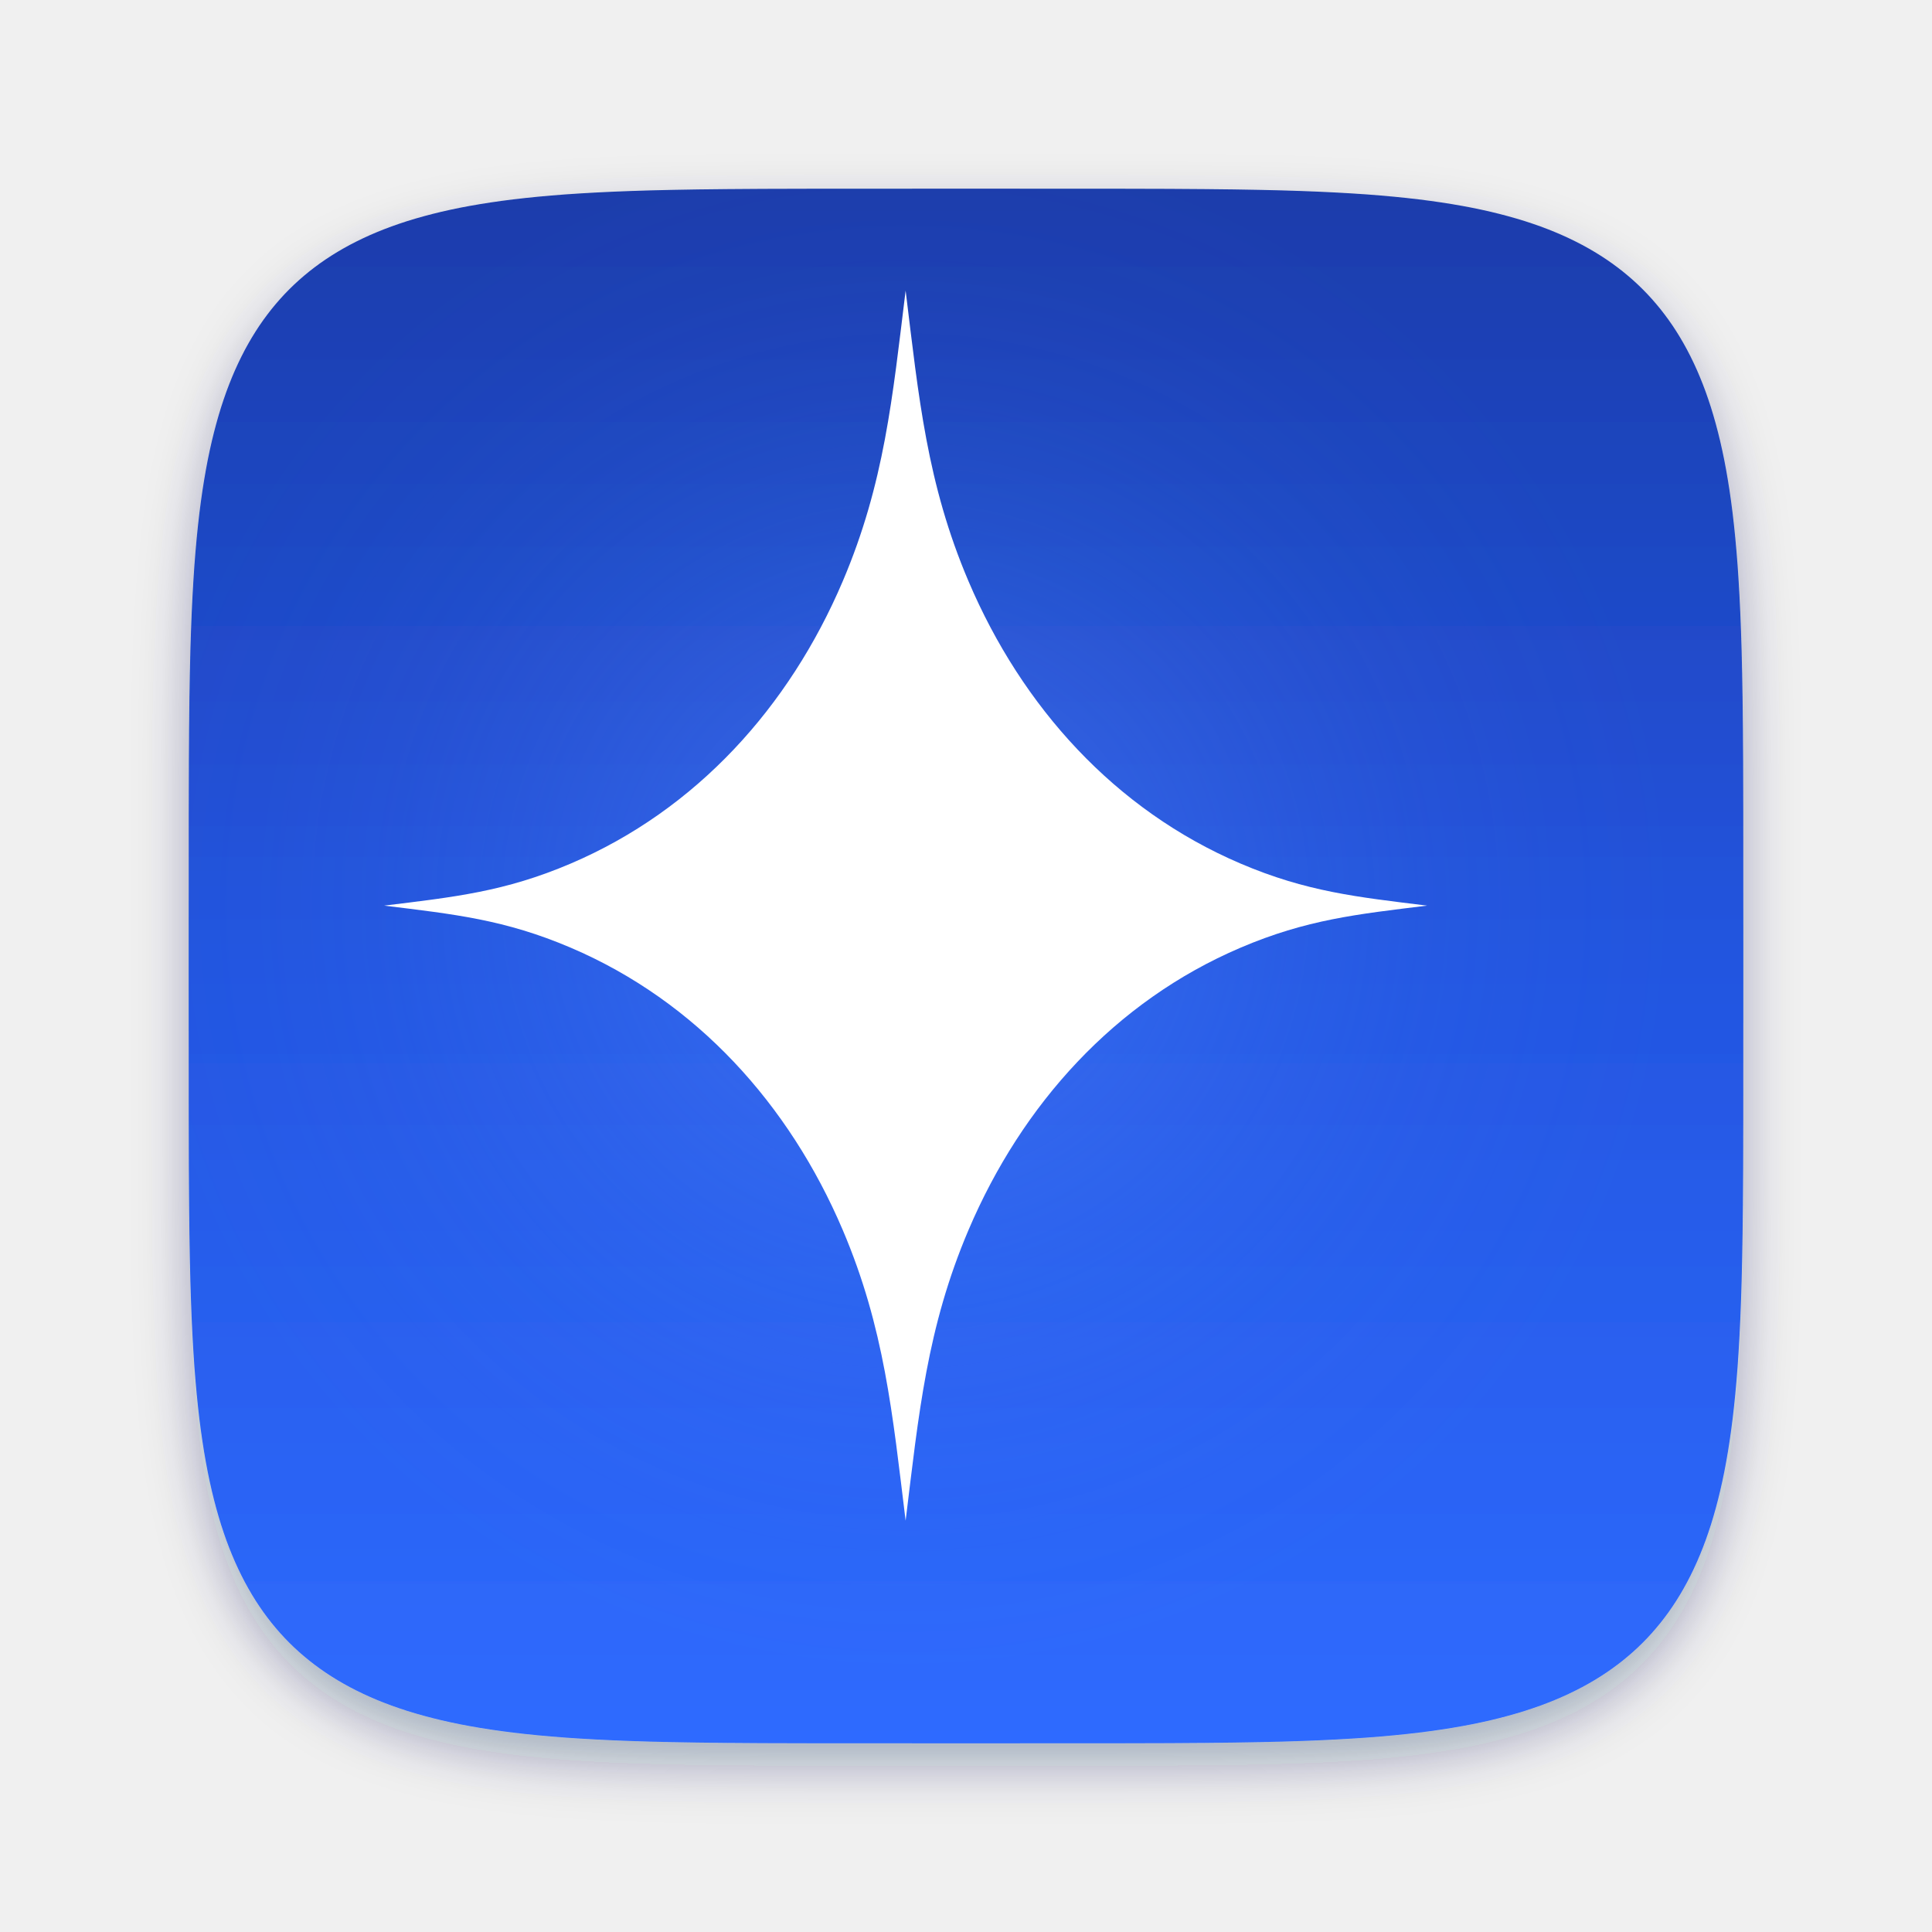
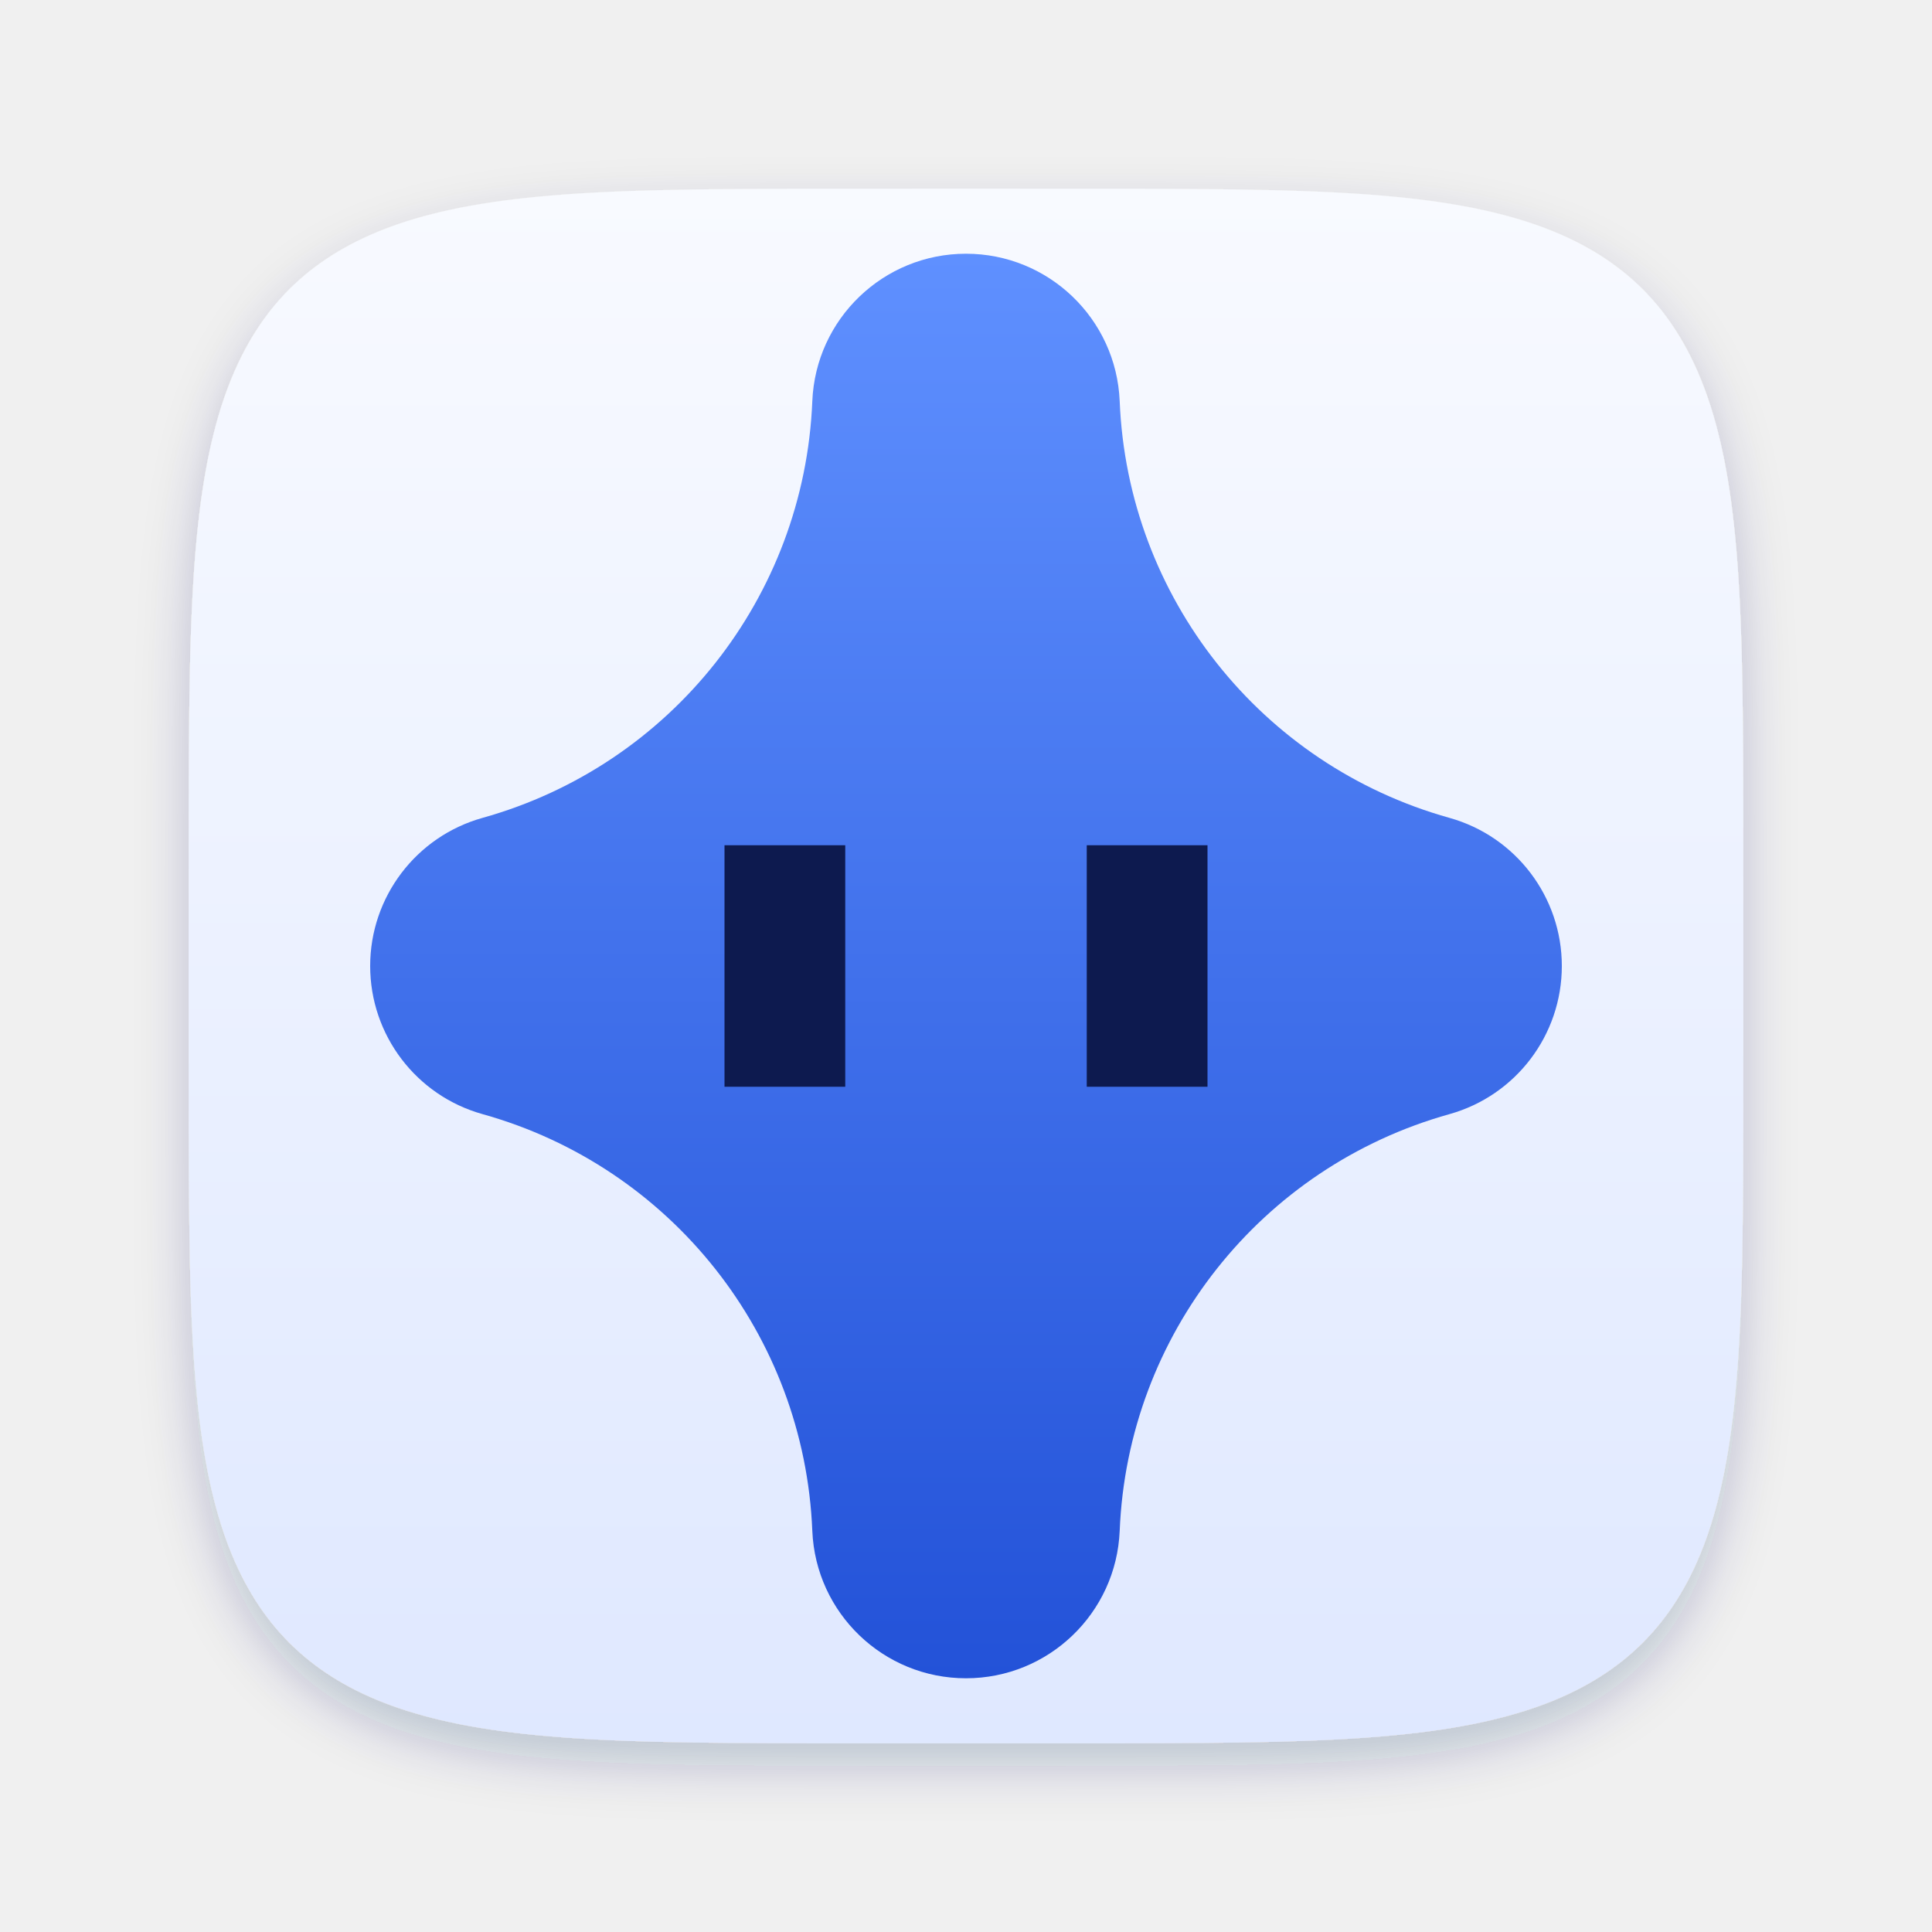
- <svg xmlns="http://www.w3.org/2000/svg" width="1024" height="1024" viewBox="0 0 1024 1024">
+ <svg xmlns="http://www.w3.org/2000/svg" viewBox="0 0 1024 1024" width="100%" height="100%">
  <defs>
-     <clipPath id="tile">
-       <path d="M924,512 L923.97,593.59 L923.9,619.65 L923.77,638.6 L923.6,654.01 L923.37,667.24 L923.1,678.95 L922.77,689.52 L922.39,699.21 L921.96,708.17 L921.48,716.53 L920.96,724.39 L920.37,731.81 L919.74,738.85 L919.06,745.54 L918.33,751.94 L917.54,758.06 L916.7,763.93 L915.81,769.57 L914.87,775 L913.88,780.24 L912.83,785.29 L911.73,790.18 L910.57,794.91 L909.36,799.49 L908.1,803.93 L906.79,808.23 L905.41,812.41 L903.99,816.47 L902.5,820.41 L900.96,824.24 L899.37,827.96 L897.71,831.58 L896,835.1 L894.23,838.53 L892.4,841.86 L890.51,845.11 L888.56,848.27 L886.55,851.34 L884.48,854.33 L882.34,857.24 L880.14,860.08 L877.87,862.83 L875.54,865.52 L873.14,868.13 L870.67,870.67 L868.13,873.14 L865.52,875.54 L862.83,877.87 L860.08,880.14 L857.24,882.34 L854.33,884.48 L851.34,886.55 L848.27,888.56 L845.11,890.51 L841.86,892.4 L838.53,894.23 L835.1,896 L831.58,897.71 L827.96,899.37 L824.24,900.96 L820.41,902.5 L816.47,903.99 L812.41,905.41 L808.23,906.79 L803.93,908.1 L799.49,909.36 L794.91,910.57 L790.18,911.73 L785.29,912.83 L780.24,913.88 L775,914.87 L769.57,915.81 L763.93,916.7 L758.06,917.54 L751.94,918.33 L745.54,919.06 L738.85,919.74 L731.81,920.37 L724.39,920.96 L716.53,921.48 L708.17,921.96 L699.21,922.39 L689.52,922.77 L678.95,923.1 L667.24,923.37 L654.01,923.6 L638.6,923.77 L619.65,923.9 L593.59,923.97 L512,924 L430.41,923.97 L404.35,923.9 L385.4,923.77 L369.99,923.6 L356.76,923.37 L345.05,923.1 L334.48,922.77 L324.79,922.39 L315.83,921.96 L307.47,921.48 L299.61,920.96 L292.19,920.37 L285.15,919.74 L278.46,919.06 L272.06,918.33 L265.94,917.54 L260.07,916.7 L254.43,915.81 L249,914.87 L243.76,913.88 L238.71,912.83 L233.82,911.73 L229.09,910.57 L224.51,909.36 L220.07,908.1 L215.77,906.79 L211.59,905.41 L207.53,903.99 L203.59,902.5 L199.76,900.96 L196.04,899.37 L192.42,897.71 L188.9,896 L185.47,894.23 L182.14,892.4 L178.89,890.51 L175.73,888.56 L172.66,886.55 L169.67,884.48 L166.76,882.34 L163.92,880.14 L161.17,877.87 L158.48,875.54 L155.87,873.14 L153.33,870.67 L150.86,868.13 L148.46,865.52 L146.13,862.83 L143.86,860.08 L141.66,857.24 L139.52,854.33 L137.45,851.34 L135.44,848.27 L133.49,845.11 L131.6,841.86 L129.77,838.53 L128,835.1 L126.29,831.58 L124.63,827.96 L123.04,824.24 L121.5,820.41 L120.01,816.47 L118.59,812.41 L117.21,808.23 L115.9,803.93 L114.64,799.49 L113.43,794.91 L112.27,790.18 L111.17,785.29 L110.12,780.24 L109.13,775 L108.19,769.57 L107.3,763.93 L106.46,758.06 L105.67,751.94 L104.94,745.54 L104.26,738.85 L103.63,731.81 L103.04,724.39 L102.52,716.53 L102.04,708.17 L101.61,699.21 L101.23,689.52 L100.9,678.95 L100.63,667.24 L100.4,654.01 L100.23,638.6 L100.1,619.65 L100.03,593.59 L100,512 L100.03,430.41 L100.1,404.35 L100.23,385.4 L100.4,369.99 L100.63,356.76 L100.9,345.05 L101.23,334.48 L101.61,324.79 L102.04,315.83 L102.52,307.47 L103.04,299.61 L103.63,292.19 L104.26,285.15 L104.94,278.46 L105.67,272.06 L106.46,265.94 L107.3,260.07 L108.19,254.43 L109.13,249 L110.12,243.76 L111.17,238.71 L112.27,233.82 L113.43,229.09 L114.64,224.51 L115.9,220.07 L117.21,215.77 L118.59,211.59 L120.01,207.53 L121.5,203.59 L123.04,199.76 L124.63,196.04 L126.29,192.42 L128,188.9 L129.77,185.47 L131.6,182.14 L133.49,178.89 L135.44,175.73 L137.45,172.66 L139.52,169.67 L141.66,166.76 L143.86,163.92 L146.13,161.17 L148.46,158.48 L150.86,155.87 L153.33,153.33 L155.87,150.86 L158.48,148.46 L161.17,146.13 L163.92,143.86 L166.76,141.66 L169.67,139.52 L172.66,137.45 L175.73,135.44 L178.89,133.49 L182.14,131.6 L185.47,129.77 L188.9,128 L192.42,126.29 L196.04,124.63 L199.76,123.04 L203.59,121.5 L207.53,120.01 L211.59,118.59 L215.77,117.21 L220.07,115.9 L224.51,114.64 L229.09,113.43 L233.82,112.27 L238.71,111.17 L243.76,110.12 L249,109.13 L254.43,108.19 L260.07,107.3 L265.94,106.46 L272.06,105.67 L278.46,104.94 L285.15,104.26 L292.19,103.63 L299.61,103.04 L307.47,102.52 L315.83,102.04 L324.79,101.61 L334.48,101.23 L345.05,100.9 L356.76,100.63 L369.99,100.4 L385.4,100.23 L404.35,100.1 L430.41,100.03 L512,100 L593.59,100.03 L619.65,100.1 L638.6,100.23 L654.01,100.4 L667.24,100.63 L678.95,100.9 L689.52,101.23 L699.21,101.61 L708.17,102.04 L716.53,102.52 L724.39,103.04 L731.81,103.63 L738.85,104.26 L745.54,104.94 L751.94,105.67 L758.06,106.46 L763.93,107.3 L769.57,108.19 L775,109.13 L780.24,110.12 L785.29,111.17 L790.18,112.27 L794.91,113.43 L799.49,114.64 L803.93,115.9 L808.23,117.21 L812.41,118.59 L816.47,120.01 L820.41,121.5 L824.24,123.04 L827.96,124.63 L831.58,126.29 L835.1,128 L838.53,129.77 L841.86,131.6 L845.11,133.49 L848.27,135.44 L851.34,137.45 L854.33,139.52 L857.24,141.66 L860.08,143.86 L862.83,146.13 L865.52,148.46 L868.13,150.86 L870.67,153.33 L873.14,155.87 L875.54,158.48 L877.87,161.17 L880.14,163.92 L882.34,166.76 L884.48,169.67 L886.55,172.66 L888.56,175.73 L890.51,178.89 L892.4,182.14 L894.23,185.47 L896,188.9 L897.71,192.42 L899.37,196.04 L900.96,199.76 L902.5,203.59 L903.99,207.53 L905.41,211.59 L906.79,215.77 L908.1,220.07 L909.36,224.51 L910.57,229.09 L911.73,233.82 L912.83,238.71 L913.88,243.76 L914.87,249 L915.81,254.43 L916.7,260.07 L917.54,265.94 L918.33,272.06 L919.06,278.46 L919.74,285.15 L920.37,292.19 L920.96,299.61 L921.48,307.47 L921.96,315.83 L922.39,324.79 L922.77,334.48 L923.1,345.05 L923.37,356.76 L923.6,369.99 L923.77,385.4 L923.9,404.35 L923.97,430.41Z" />
-     </clipPath>
-     <linearGradient id="sky" x1="0" y1="100" x2="0" y2="924" gradientUnits="userSpaceOnUse">
-       <stop offset="0" stop-color="#1b3cab" />
-       <stop offset="0.5" stop-color="#2355e0" />
-       <stop offset="1" stop-color="#2f6bff" />
+     <linearGradient id="cbg" x1="0" y1="100" x2="0" y2="924" gradientUnits="userSpaceOnUse">
+       <stop offset="0" stop-color="#f8faff" />
+       <stop offset="1" stop-color="#dfe8ff" />
    </linearGradient>
-     <radialGradient id="lit" cx="480" cy="480" r="412" gradientUnits="userSpaceOnUse">
-       <stop offset="0" stop-color="#4f86ff" stop-opacity="0.45" />
-       <stop offset="0.167" stop-color="#4f86ff" stop-opacity="0.375" />
-       <stop offset="0.333" stop-color="#4f86ff" stop-opacity="0.264" />
-       <stop offset="0.5" stop-color="#4f86ff" stop-opacity="0.155" />
-       <stop offset="0.667" stop-color="#4f86ff" stop-opacity="0.073" />
-       <stop offset="0.833" stop-color="#4f86ff" stop-opacity="0.025" />
-       <stop offset="1" stop-color="#4f86ff" stop-opacity="0" />
-     </radialGradient>
-     <filter id="shadow" x="-20%" y="-20%" width="140%" height="150%">
-       <feDropShadow dx="0" dy="12" stdDeviation="14" flood-color="#081a52" flood-opacity="0.32" />
+     <filter id="ctsh" x="-20%" y="-20%" width="140%" height="150%">
+       <feDropShadow dx="0" dy="12" stdDeviation="14" flood-color="#1a2a66" flood-opacity="0.22" />
    </filter>
+     <linearGradient id="sb" x1="0" y1="134.4" x2="0" y2="889.6" gradientUnits="userSpaceOnUse">
+       <stop offset="0" stop-color="#5f90ff" />
+       <stop offset="1" stop-color="#2352d8" />
+     </linearGradient>
  </defs>
-   <path d="M924,512 L923.97,593.59 L923.9,619.65 L923.77,638.6 L923.6,654.01 L923.37,667.24 L923.1,678.95 L922.77,689.52 L922.39,699.21 L921.96,708.17 L921.48,716.53 L920.96,724.39 L920.37,731.81 L919.74,738.85 L919.06,745.54 L918.33,751.94 L917.54,758.06 L916.7,763.93 L915.81,769.57 L914.87,775 L913.88,780.24 L912.83,785.29 L911.73,790.18 L910.57,794.91 L909.36,799.49 L908.1,803.93 L906.79,808.23 L905.41,812.41 L903.99,816.47 L902.5,820.41 L900.96,824.24 L899.37,827.96 L897.71,831.58 L896,835.1 L894.23,838.53 L892.4,841.86 L890.51,845.11 L888.56,848.27 L886.55,851.34 L884.48,854.33 L882.34,857.24 L880.14,860.08 L877.87,862.83 L875.54,865.52 L873.14,868.13 L870.67,870.67 L868.13,873.14 L865.52,875.54 L862.83,877.87 L860.08,880.14 L857.24,882.34 L854.33,884.48 L851.34,886.55 L848.27,888.56 L845.11,890.51 L841.86,892.4 L838.53,894.23 L835.1,896 L831.58,897.71 L827.96,899.37 L824.24,900.96 L820.41,902.5 L816.47,903.99 L812.41,905.41 L808.23,906.79 L803.93,908.1 L799.49,909.36 L794.91,910.57 L790.18,911.73 L785.29,912.83 L780.24,913.88 L775,914.87 L769.57,915.81 L763.93,916.7 L758.06,917.54 L751.94,918.33 L745.54,919.06 L738.85,919.74 L731.81,920.37 L724.39,920.96 L716.53,921.48 L708.17,921.96 L699.21,922.39 L689.52,922.77 L678.95,923.1 L667.24,923.37 L654.01,923.6 L638.6,923.77 L619.65,923.9 L593.59,923.97 L512,924 L430.41,923.97 L404.35,923.9 L385.4,923.77 L369.99,923.6 L356.76,923.37 L345.05,923.1 L334.48,922.77 L324.79,922.39 L315.83,921.96 L307.47,921.48 L299.61,920.96 L292.19,920.37 L285.15,919.74 L278.46,919.06 L272.06,918.33 L265.94,917.54 L260.07,916.7 L254.43,915.81 L249,914.87 L243.76,913.88 L238.71,912.83 L233.82,911.73 L229.09,910.57 L224.51,909.36 L220.07,908.1 L215.77,906.79 L211.59,905.41 L207.53,903.99 L203.59,902.5 L199.76,900.96 L196.04,899.37 L192.42,897.71 L188.9,896 L185.47,894.23 L182.14,892.4 L178.89,890.51 L175.73,888.56 L172.66,886.55 L169.67,884.48 L166.76,882.34 L163.92,880.14 L161.17,877.87 L158.48,875.54 L155.87,873.14 L153.33,870.67 L150.86,868.13 L148.46,865.52 L146.13,862.83 L143.86,860.08 L141.66,857.24 L139.52,854.33 L137.45,851.34 L135.44,848.27 L133.49,845.11 L131.6,841.86 L129.77,838.53 L128,835.1 L126.29,831.58 L124.63,827.96 L123.04,824.24 L121.5,820.41 L120.01,816.47 L118.59,812.41 L117.21,808.23 L115.9,803.93 L114.64,799.49 L113.43,794.91 L112.27,790.18 L111.17,785.29 L110.12,780.24 L109.13,775 L108.19,769.57 L107.3,763.93 L106.46,758.06 L105.67,751.94 L104.94,745.54 L104.26,738.85 L103.63,731.81 L103.04,724.39 L102.52,716.53 L102.04,708.17 L101.61,699.21 L101.23,689.52 L100.9,678.95 L100.63,667.24 L100.4,654.01 L100.23,638.6 L100.1,619.65 L100.03,593.59 L100,512 L100.03,430.41 L100.1,404.35 L100.23,385.4 L100.4,369.99 L100.63,356.76 L100.9,345.05 L101.23,334.48 L101.61,324.79 L102.04,315.83 L102.52,307.47 L103.04,299.61 L103.63,292.19 L104.26,285.15 L104.94,278.46 L105.67,272.06 L106.46,265.94 L107.3,260.07 L108.19,254.43 L109.13,249 L110.12,243.76 L111.17,238.71 L112.27,233.82 L113.43,229.09 L114.64,224.51 L115.9,220.07 L117.21,215.77 L118.59,211.59 L120.01,207.53 L121.5,203.59 L123.04,199.76 L124.63,196.04 L126.29,192.42 L128,188.9 L129.77,185.47 L131.6,182.14 L133.49,178.89 L135.44,175.73 L137.45,172.66 L139.52,169.67 L141.66,166.76 L143.86,163.92 L146.13,161.17 L148.46,158.48 L150.86,155.87 L153.33,153.33 L155.87,150.86 L158.48,148.46 L161.17,146.13 L163.92,143.86 L166.76,141.66 L169.67,139.52 L172.66,137.45 L175.73,135.44 L178.89,133.49 L182.14,131.6 L185.47,129.77 L188.9,128 L192.42,126.29 L196.04,124.63 L199.76,123.04 L203.59,121.5 L207.53,120.01 L211.59,118.59 L215.77,117.21 L220.07,115.9 L224.51,114.64 L229.09,113.43 L233.82,112.27 L238.71,111.17 L243.76,110.12 L249,109.13 L254.43,108.19 L260.07,107.3 L265.94,106.46 L272.06,105.67 L278.46,104.94 L285.15,104.26 L292.19,103.63 L299.61,103.04 L307.47,102.52 L315.83,102.04 L324.79,101.61 L334.48,101.23 L345.05,100.9 L356.76,100.63 L369.99,100.4 L385.4,100.23 L404.35,100.1 L430.41,100.03 L512,100 L593.59,100.03 L619.65,100.1 L638.6,100.23 L654.01,100.4 L667.24,100.63 L678.95,100.9 L689.52,101.23 L699.21,101.61 L708.17,102.04 L716.53,102.52 L724.39,103.04 L731.81,103.63 L738.85,104.26 L745.54,104.94 L751.94,105.67 L758.06,106.46 L763.93,107.3 L769.57,108.19 L775,109.13 L780.24,110.12 L785.29,111.17 L790.18,112.27 L794.91,113.43 L799.49,114.64 L803.93,115.9 L808.23,117.21 L812.41,118.59 L816.47,120.01 L820.41,121.5 L824.24,123.04 L827.96,124.63 L831.58,126.29 L835.1,128 L838.53,129.77 L841.86,131.6 L845.11,133.49 L848.27,135.44 L851.34,137.45 L854.33,139.52 L857.24,141.66 L860.08,143.86 L862.83,146.13 L865.52,148.46 L868.13,150.86 L870.67,153.33 L873.14,155.87 L875.54,158.48 L877.87,161.17 L880.14,163.92 L882.34,166.76 L884.48,169.67 L886.55,172.66 L888.56,175.73 L890.51,178.89 L892.4,182.14 L894.23,185.47 L896,188.9 L897.71,192.42 L899.37,196.04 L900.96,199.76 L902.5,203.59 L903.99,207.53 L905.41,211.59 L906.79,215.77 L908.1,220.07 L909.36,224.51 L910.57,229.09 L911.73,233.82 L912.83,238.71 L913.88,243.76 L914.87,249 L915.81,254.43 L916.7,260.07 L917.54,265.94 L918.33,272.06 L919.06,278.46 L919.74,285.15 L920.37,292.19 L920.96,299.61 L921.48,307.47 L921.96,315.83 L922.39,324.79 L922.77,334.48 L923.1,345.05 L923.37,356.76 L923.6,369.99 L923.77,385.4 L923.9,404.35 L923.97,430.41Z" fill="url(#sky)" filter="url(#shadow)" />
-   <g clip-path="url(#tile)">
-     <circle cx="480" cy="480" r="412" fill="url(#lit)" />
-     <path d="M480,154.02 C486.95,210.59 491.25,256.27 513.37,308.17 C541.7,374.66 590.88,429.26 657.52,457.71 C692.5,472.64 719.26,475.44 756.4,480 C719.26,484.56 692.5,487.36 657.52,502.29 C590.88,530.74 541.7,585.34 513.37,651.83 C491.25,703.73 486.95,749.41 480,805.98 C473.05,749.41 468.75,703.73 446.63,651.83 C418.3,585.34 369.12,530.74 302.48,502.29 C267.5,487.36 240.74,484.56 203.6,480 C240.74,475.44 267.5,472.64 302.48,457.71 C369.12,429.26 418.3,374.66 446.63,308.17 C468.75,256.27 473.05,210.59 480,154.02Z" fill="#fff" />
-   </g>
+   <path d="M924,512 L923.97,593.59 L923.9,619.65 L923.77,638.6 L923.6,654.01 L923.37,667.24 L923.1,678.95 L922.77,689.52 L922.39,699.21 L921.96,708.17 L921.48,716.53 L920.96,724.39 L920.37,731.81 L919.74,738.85 L919.06,745.54 L918.33,751.94 L917.54,758.06 L916.7,763.93 L915.81,769.57 L914.87,775 L913.88,780.24 L912.83,785.29 L911.73,790.18 L910.57,794.91 L909.36,799.49 L908.1,803.93 L906.79,808.23 L905.41,812.41 L903.99,816.47 L902.5,820.41 L900.96,824.24 L899.37,827.96 L897.71,831.58 L896,835.1 L894.23,838.53 L892.4,841.86 L890.51,845.11 L888.56,848.27 L886.55,851.34 L884.48,854.33 L882.34,857.24 L880.14,860.08 L877.87,862.83 L875.54,865.52 L873.14,868.13 L870.67,870.67 L868.13,873.14 L865.52,875.54 L862.83,877.87 L860.08,880.14 L857.24,882.34 L854.33,884.48 L851.34,886.55 L848.27,888.56 L845.11,890.51 L841.86,892.4 L838.53,894.23 L835.1,896 L831.58,897.71 L827.96,899.37 L824.24,900.96 L820.41,902.5 L816.47,903.99 L812.41,905.41 L808.23,906.79 L803.93,908.1 L799.49,909.36 L794.91,910.57 L790.18,911.73 L785.29,912.83 L780.24,913.88 L775,914.87 L769.57,915.81 L763.93,916.7 L758.06,917.54 L751.94,918.33 L745.54,919.06 L738.85,919.74 L731.81,920.37 L724.39,920.96 L716.53,921.48 L708.17,921.96 L699.21,922.39 L689.52,922.77 L678.95,923.1 L667.24,923.37 L654.01,923.6 L638.6,923.77 L619.65,923.9 L593.59,923.97 L512,924 L430.41,923.97 L404.35,923.9 L385.4,923.77 L369.99,923.6 L356.76,923.37 L345.05,923.1 L334.48,922.77 L324.79,922.39 L315.83,921.96 L307.47,921.48 L299.61,920.96 L292.19,920.37 L285.15,919.74 L278.46,919.06 L272.06,918.33 L265.94,917.54 L260.07,916.7 L254.43,915.81 L249,914.87 L243.76,913.88 L238.71,912.83 L233.82,911.73 L229.09,910.57 L224.51,909.36 L220.07,908.1 L215.77,906.79 L211.59,905.41 L207.53,903.99 L203.59,902.5 L199.76,900.96 L196.04,899.37 L192.42,897.71 L188.9,896 L185.47,894.23 L182.14,892.4 L178.89,890.51 L175.73,888.56 L172.66,886.55 L169.67,884.48 L166.76,882.34 L163.92,880.14 L161.17,877.87 L158.48,875.54 L155.87,873.14 L153.33,870.67 L150.86,868.13 L148.46,865.52 L146.13,862.83 L143.86,860.08 L141.66,857.24 L139.52,854.33 L137.45,851.34 L135.44,848.27 L133.49,845.11 L131.6,841.86 L129.77,838.53 L128,835.1 L126.29,831.58 L124.63,827.96 L123.04,824.24 L121.5,820.41 L120.01,816.47 L118.59,812.41 L117.21,808.23 L115.9,803.93 L114.64,799.49 L113.43,794.91 L112.27,790.18 L111.17,785.29 L110.12,780.24 L109.13,775 L108.19,769.57 L107.3,763.93 L106.46,758.06 L105.67,751.94 L104.94,745.54 L104.26,738.85 L103.63,731.81 L103.04,724.39 L102.52,716.53 L102.04,708.17 L101.61,699.21 L101.23,689.52 L100.9,678.95 L100.63,667.24 L100.4,654.01 L100.23,638.6 L100.1,619.65 L100.03,593.59 L100,512 L100.03,430.41 L100.1,404.35 L100.23,385.4 L100.4,369.99 L100.63,356.76 L100.9,345.05 L101.23,334.48 L101.61,324.79 L102.04,315.83 L102.52,307.47 L103.04,299.61 L103.63,292.19 L104.26,285.15 L104.94,278.46 L105.67,272.06 L106.46,265.94 L107.3,260.07 L108.19,254.43 L109.13,249 L110.12,243.76 L111.17,238.71 L112.27,233.82 L113.43,229.09 L114.64,224.51 L115.9,220.07 L117.21,215.77 L118.59,211.59 L120.01,207.53 L121.5,203.59 L123.04,199.76 L124.63,196.04 L126.29,192.42 L128,188.9 L129.77,185.47 L131.6,182.14 L133.49,178.89 L135.44,175.73 L137.45,172.66 L139.52,169.67 L141.66,166.76 L143.86,163.92 L146.13,161.17 L148.46,158.48 L150.86,155.87 L153.33,153.33 L155.87,150.86 L158.48,148.46 L161.17,146.13 L163.92,143.86 L166.76,141.66 L169.67,139.52 L172.66,137.45 L175.73,135.44 L178.89,133.49 L182.14,131.6 L185.47,129.77 L188.9,128 L192.42,126.29 L196.04,124.63 L199.76,123.04 L203.59,121.5 L207.53,120.01 L211.59,118.59 L215.77,117.21 L220.07,115.9 L224.51,114.64 L229.09,113.43 L233.82,112.27 L238.71,111.17 L243.76,110.12 L249,109.13 L254.43,108.19 L260.07,107.3 L265.94,106.46 L272.06,105.67 L278.46,104.94 L285.15,104.26 L292.19,103.63 L299.61,103.04 L307.47,102.52 L315.83,102.04 L324.79,101.61 L334.48,101.23 L345.05,100.9 L356.76,100.63 L369.99,100.4 L385.4,100.23 L404.35,100.1 L430.41,100.03 L512,100 L593.59,100.03 L619.65,100.1 L638.6,100.23 L654.01,100.4 L667.24,100.63 L678.95,100.9 L689.52,101.23 L699.21,101.61 L708.17,102.04 L716.53,102.52 L724.39,103.04 L731.81,103.63 L738.85,104.26 L745.54,104.94 L751.94,105.67 L758.06,106.46 L763.93,107.3 L769.57,108.19 L775,109.13 L780.24,110.12 L785.29,111.17 L790.18,112.27 L794.91,113.43 L799.49,114.64 L803.93,115.9 L808.23,117.21 L812.41,118.59 L816.47,120.01 L820.41,121.5 L824.24,123.04 L827.96,124.63 L831.58,126.29 L835.1,128 L838.53,129.77 L841.86,131.6 L845.11,133.49 L848.27,135.44 L851.34,137.45 L854.33,139.52 L857.24,141.66 L860.08,143.86 L862.83,146.13 L865.52,148.46 L868.13,150.86 L870.67,153.33 L873.14,155.87 L875.54,158.48 L877.87,161.17 L880.14,163.92 L882.34,166.76 L884.48,169.67 L886.55,172.66 L888.56,175.73 L890.51,178.89 L892.4,182.14 L894.23,185.47 L896,188.9 L897.71,192.42 L899.37,196.04 L900.96,199.76 L902.5,203.59 L903.99,207.53 L905.41,211.59 L906.79,215.77 L908.1,220.07 L909.36,224.51 L910.57,229.09 L911.73,233.82 L912.83,238.71 L913.88,243.76 L914.87,249 L915.81,254.43 L916.7,260.07 L917.54,265.94 L918.33,272.06 L919.06,278.46 L919.74,285.15 L920.37,292.19 L920.96,299.61 L921.48,307.47 L921.96,315.83 L922.39,324.79 L922.77,334.48 L923.1,345.05 L923.37,356.76 L923.6,369.99 L923.77,385.4 L923.9,404.35 L923.97,430.41Z" fill="url(#cbg)" filter="url(#ctsh)" />
+   <path d="M430.54,212.63A81.53,81.53 0 0 1 593.46,212.63A239.36,239.36 0 0 0 768.22,433.48A81.53,81.53 0 0 1 768.22,590.52A239.36,239.36 0 0 0 593.46,811.37A81.53,81.53 0 0 1 430.54,811.37A239.36,239.36 0 0 0 255.78,590.52A81.53,81.53 0 0 1 255.78,433.48A239.36,239.36 0 0 0 430.54,212.63Z" fill="url(#sb)" />
+   <rect x="384" y="448" width="64" height="128" fill="#0d1a4f" />
+   <rect x="576" y="448" width="64" height="128" fill="#0d1a4f" />
</svg>
